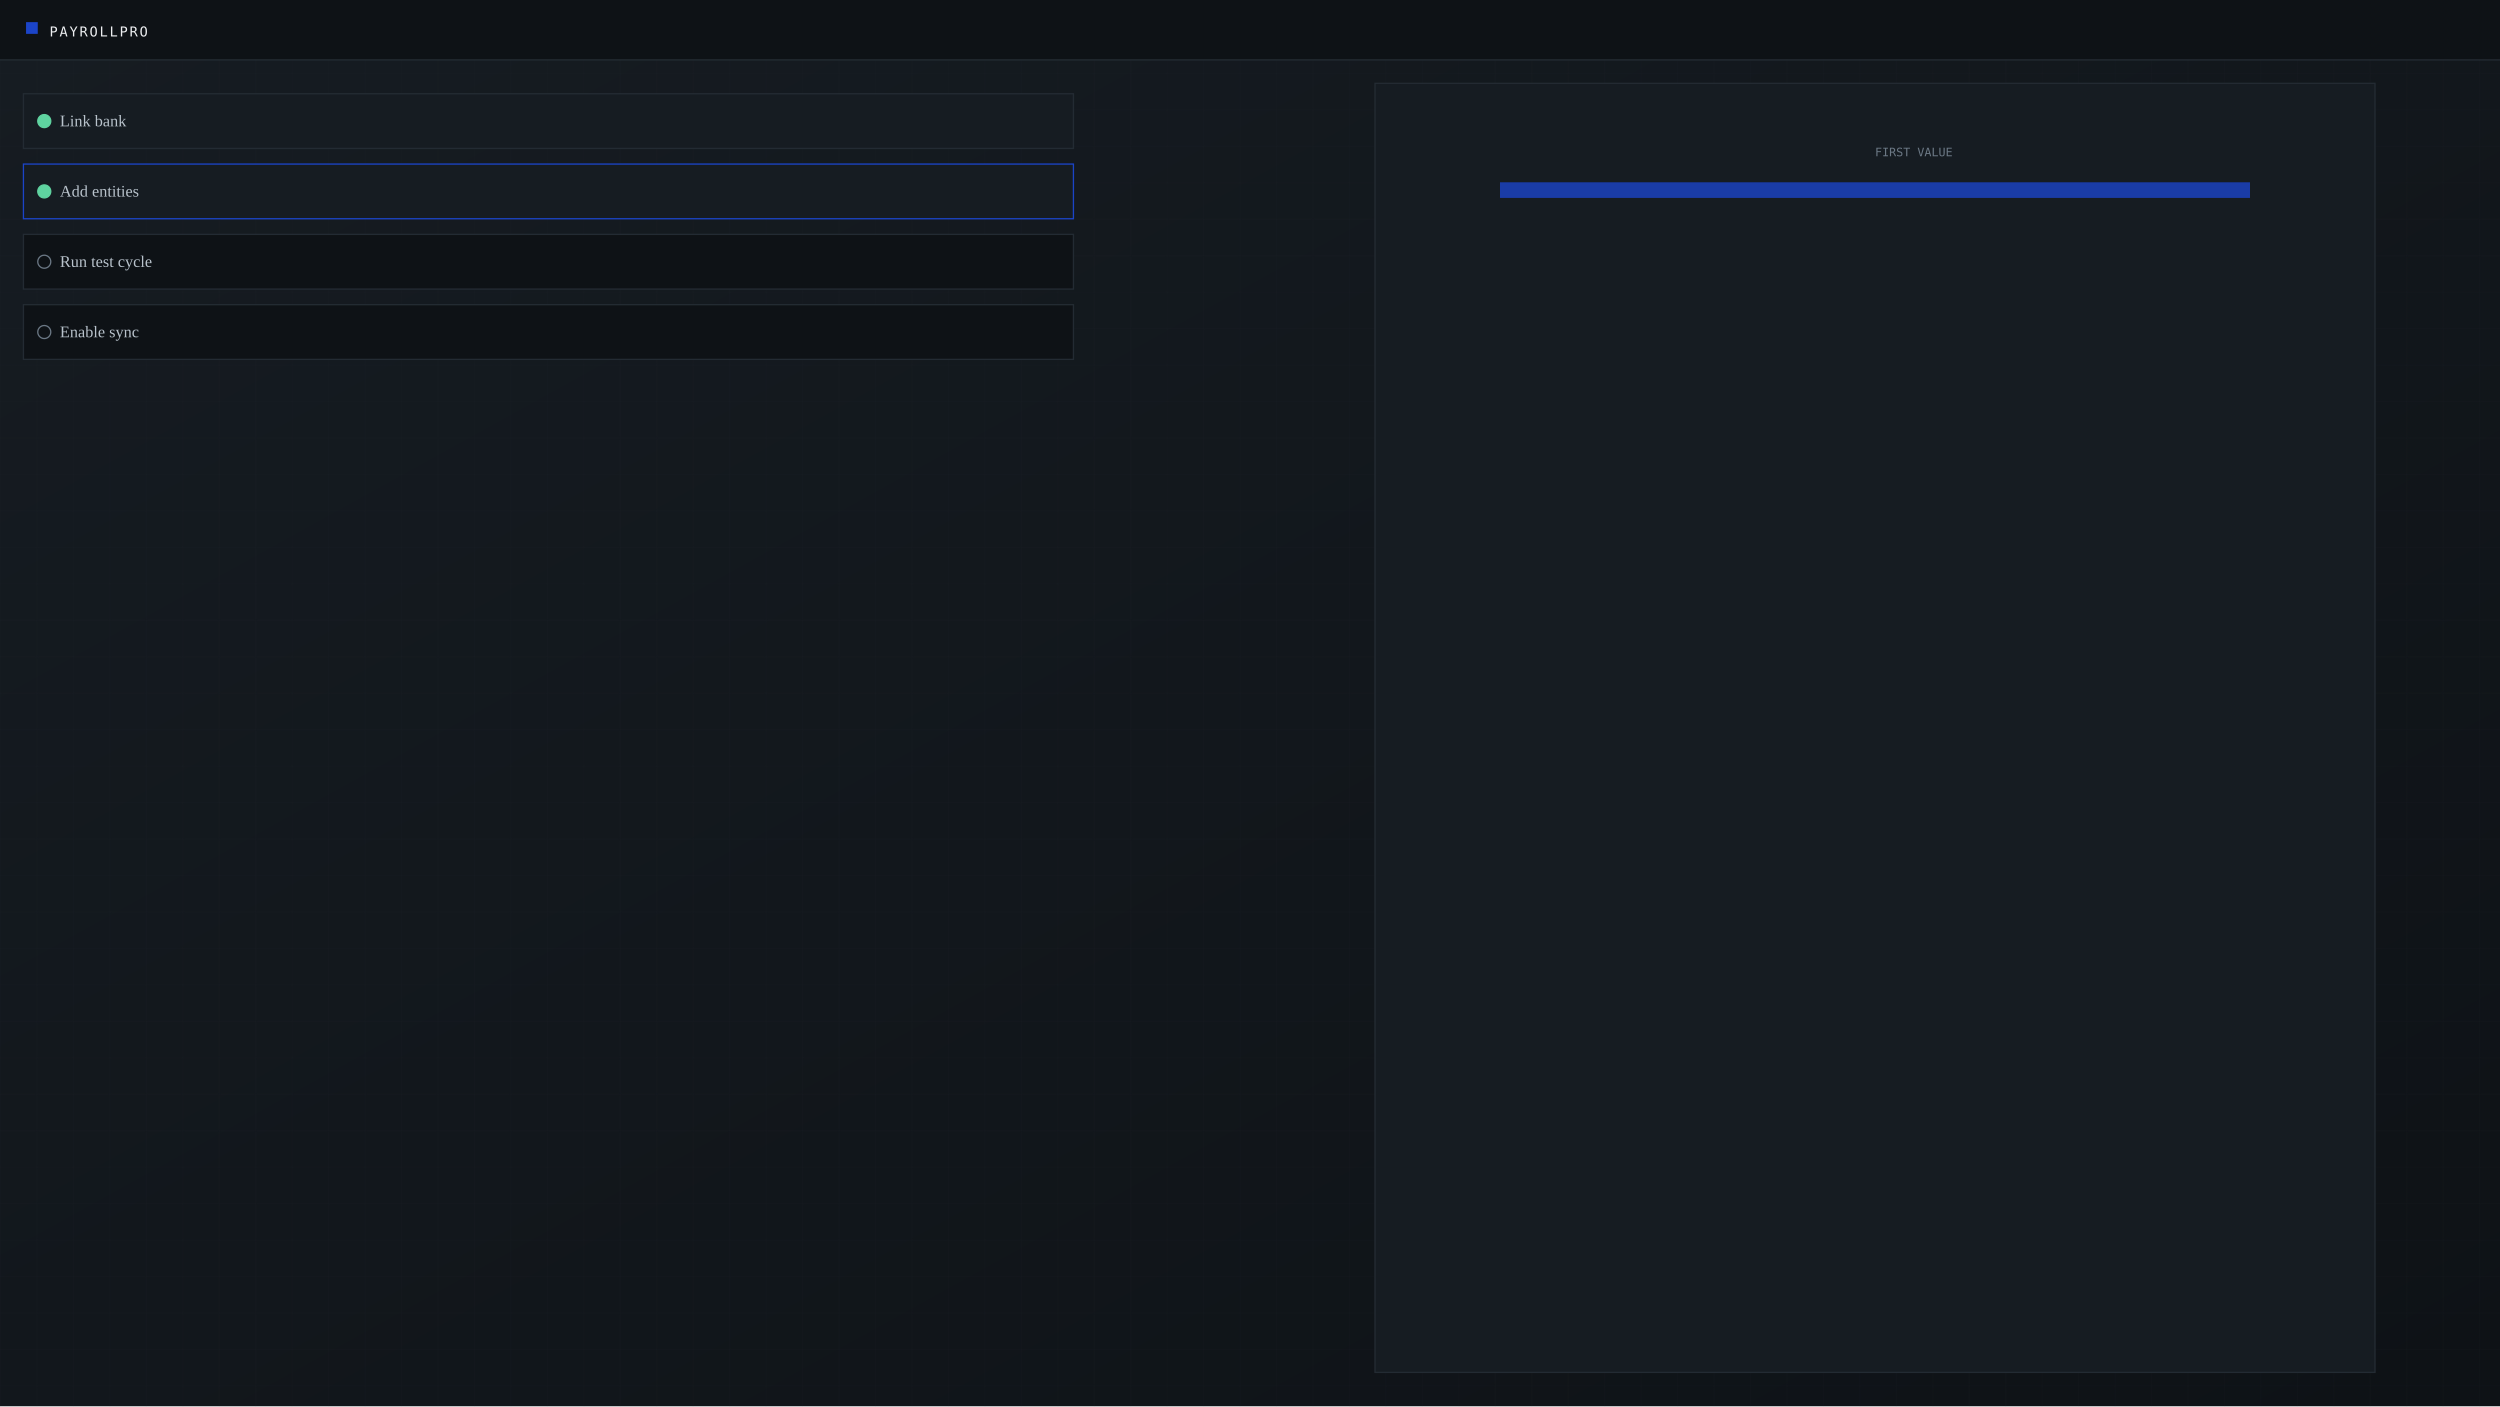
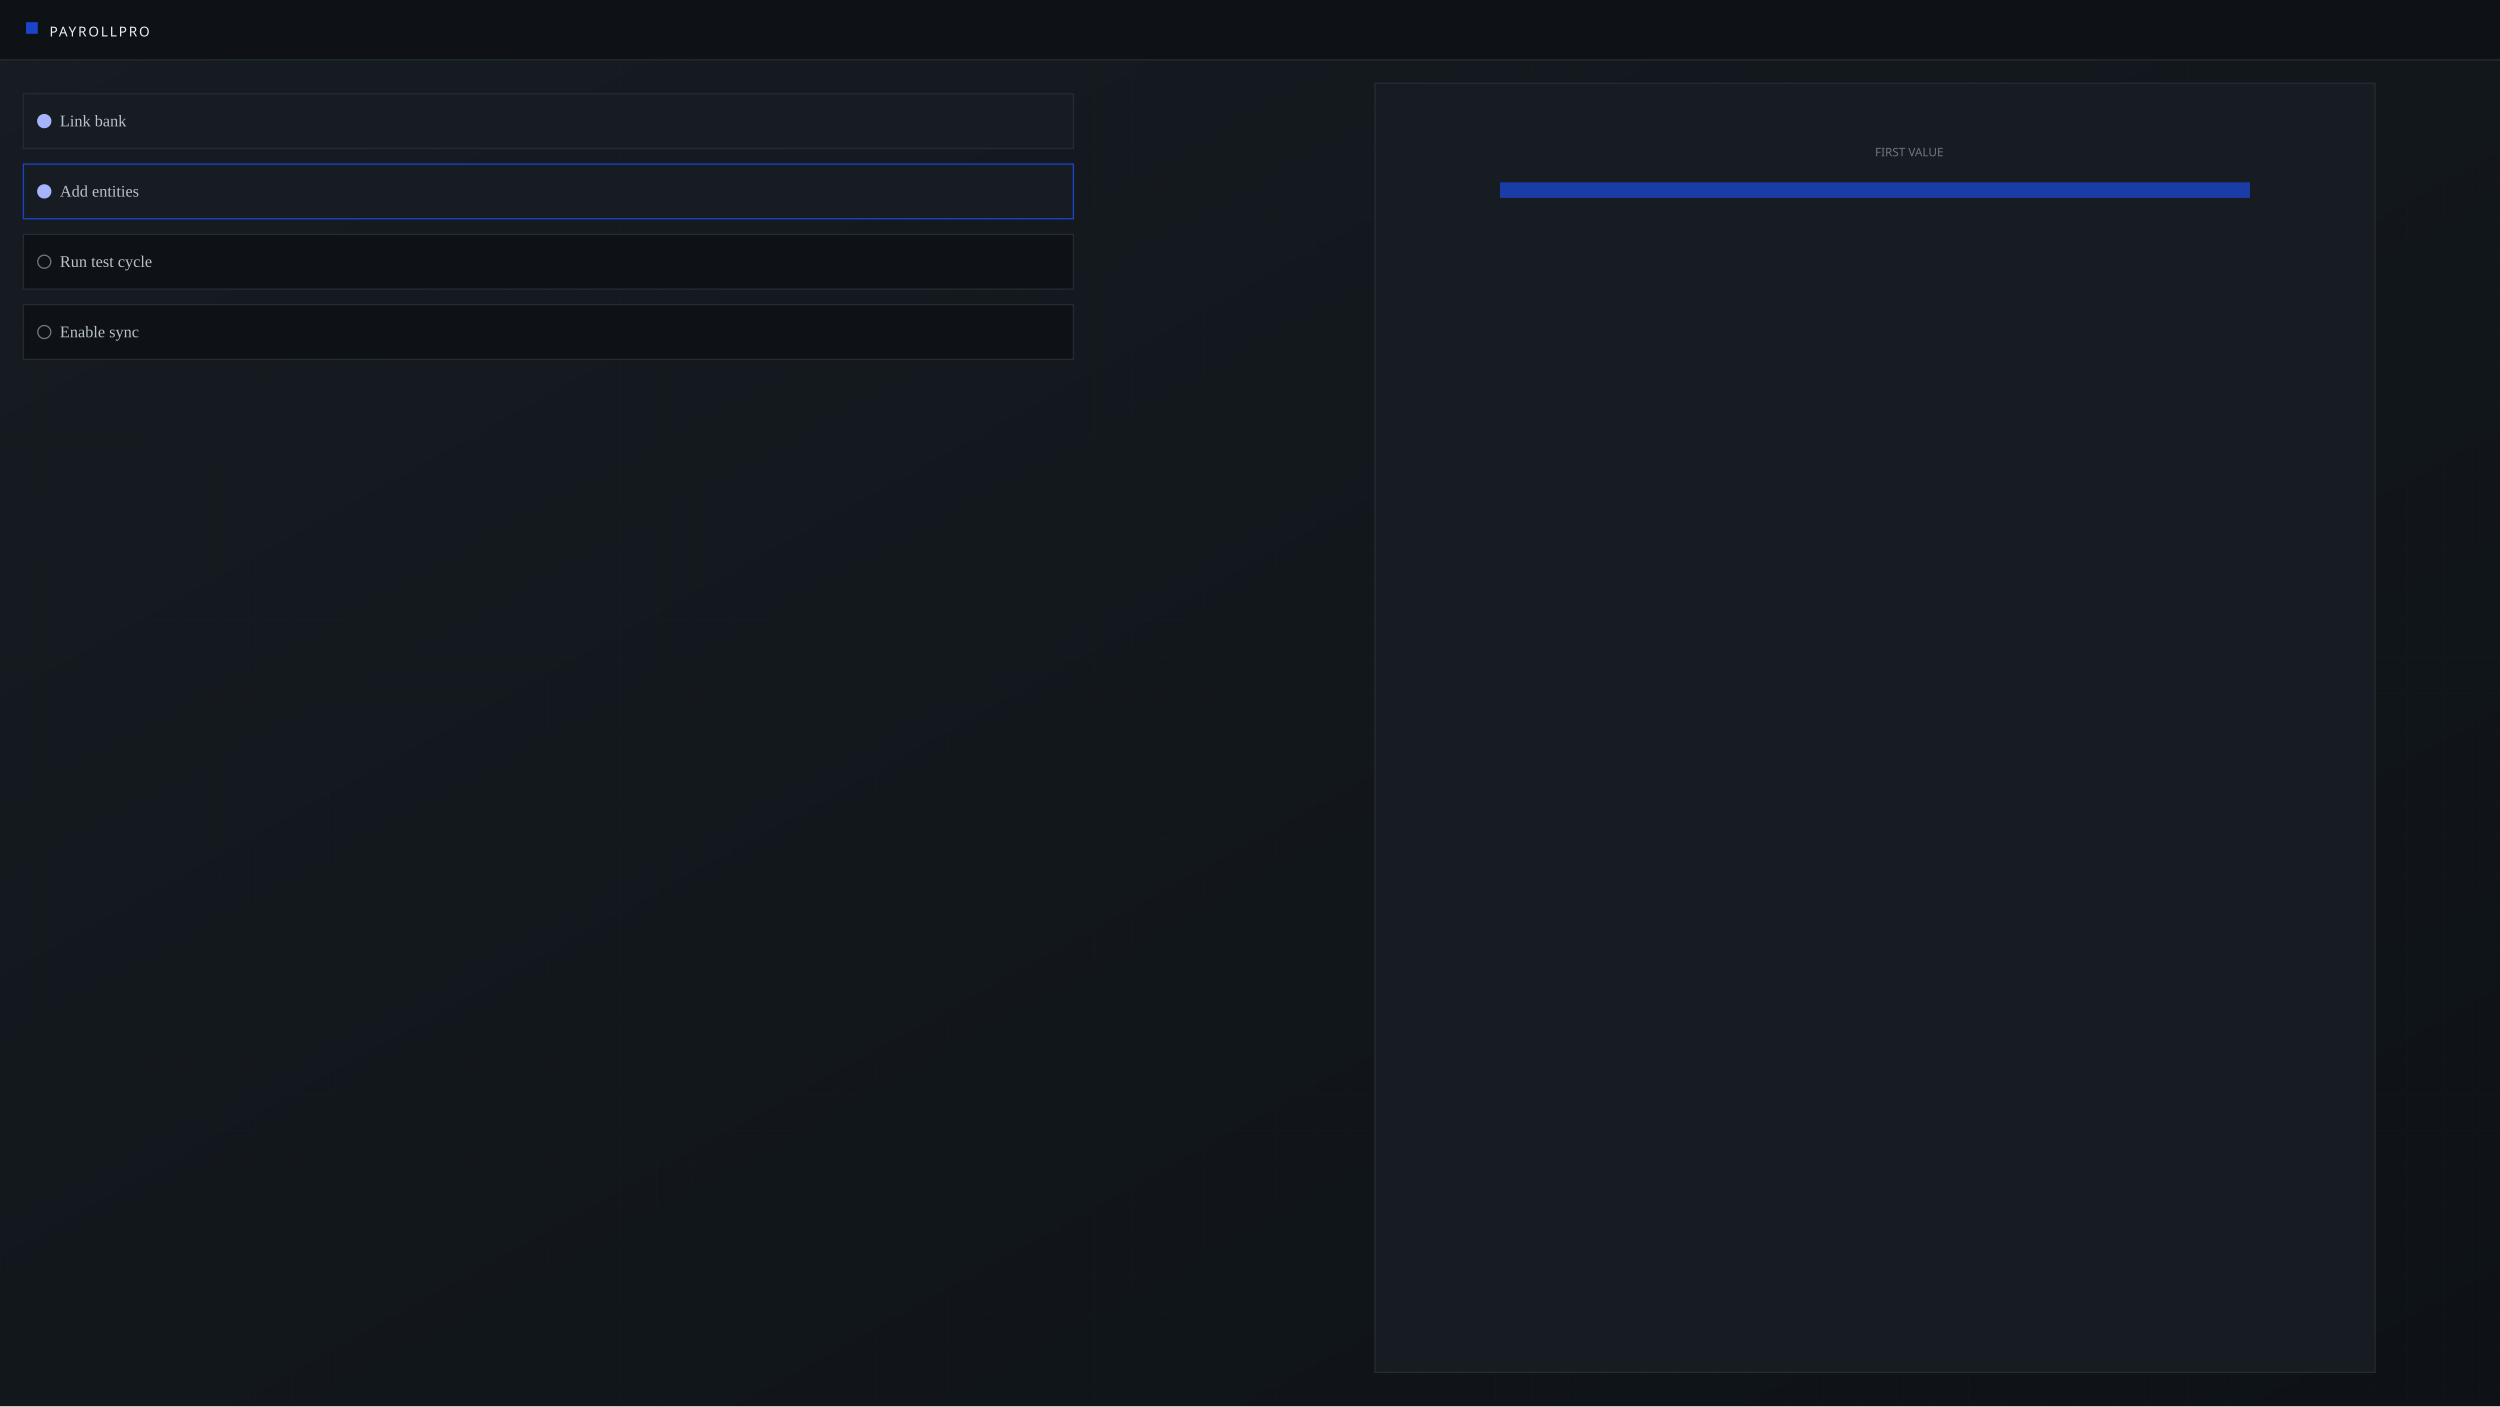
<svg xmlns="http://www.w3.org/2000/svg" viewBox="0 0 1920 1080" width="1920" height="1080" role="img" aria-label="Progressive setup">
  <defs>
    <linearGradient id="bgu194lyln" x1="0" y1="0" x2="1" y2="1">
      <stop offset="0%" stop-color="#161C22" />
      <stop offset="100%" stop-color="#0E1216" />
    </linearGradient>
    <pattern id="gridu194lyln" width="28" height="28" patternUnits="userSpaceOnUse">
      <path d="M28 0H0V28" fill="none" stroke="#232B33" stroke-width="0.45" opacity="0.28" />
    </pattern>
  </defs>
  <rect width="100%" height="100%" fill="url(#bgu194lyln)" />
  <rect width="100%" height="100%" fill="url(#gridu194lyln)" />
  <rect width="1920" height="46" fill="#0E1216" />
  <line x1="0" y1="46" x2="1920" y2="46" stroke="#232B33" />
  <rect x="20" y="17" width="9" height="9" fill="#1B44C8" />
-   <text x="38" y="28" fill="#EDEFF1" font-family="ui-monospace,monospace" font-size="10.5" letter-spacing="0.13em">PAYROLLPRO</text>
+   <text x="38" y="28" fill="#EDEFF1" font-family="Figtree,system-ui,sans-serif" font-size="10.5" letter-spacing="0.13em">PAYROLLPRO</text>
  <rect x="1056" y="64" width="768" height="990" fill="#161C22" stroke="#232B33" />
-   <text x="1440" y="120" fill="#6B7885" font-family="ui-monospace,monospace" font-size="9">FIRST VALUE</text>
+   <text x="1440" y="120" fill="#6B7885" font-family="Figtree,system-ui,sans-serif" font-size="9">FIRST VALUE</text>
  <rect x="1152" y="140" width="576" height="12" fill="#1B44C8" opacity="0.8" />
  <rect x="18" y="72" width="806.4" height="42" fill="#161C22" stroke="#232B33" />
-   <circle cx="34" cy="93" r="5" fill="#5FD3A0" stroke="#5FD3A0" />
+   <circle cx="34" cy="93" r="5" fill="#A5B4FC" stroke="#A5B4FC" />
  <text x="46" y="97" fill="#B9C3CC" font-size="12.5">Link bank</text>
  <rect x="18" y="126" width="806.4" height="42" fill="#161C22" stroke="#1B44C8" />
-   <circle cx="34" cy="147" r="5" fill="#5FD3A0" stroke="#5FD3A0" />
+   <circle cx="34" cy="147" r="5" fill="#A5B4FC" stroke="#A5B4FC" />
  <text x="46" y="151" fill="#B9C3CC" font-size="12.5">Add entities</text>
  <rect x="18" y="180" width="806.4" height="42" fill="#0E1216" stroke="#232B33" />
  <circle cx="34" cy="201" r="5" fill="none" stroke="#6B7885" />
  <text x="46" y="205" fill="#B9C3CC" font-size="12.5">Run test cycle</text>
  <rect x="18" y="234" width="806.4" height="42" fill="#0E1216" stroke="#232B33" />
  <circle cx="34" cy="255" r="5" fill="none" stroke="#6B7885" />
  <text x="46" y="259" fill="#B9C3CC" font-size="12.5">Enable sync</text>
</svg>
